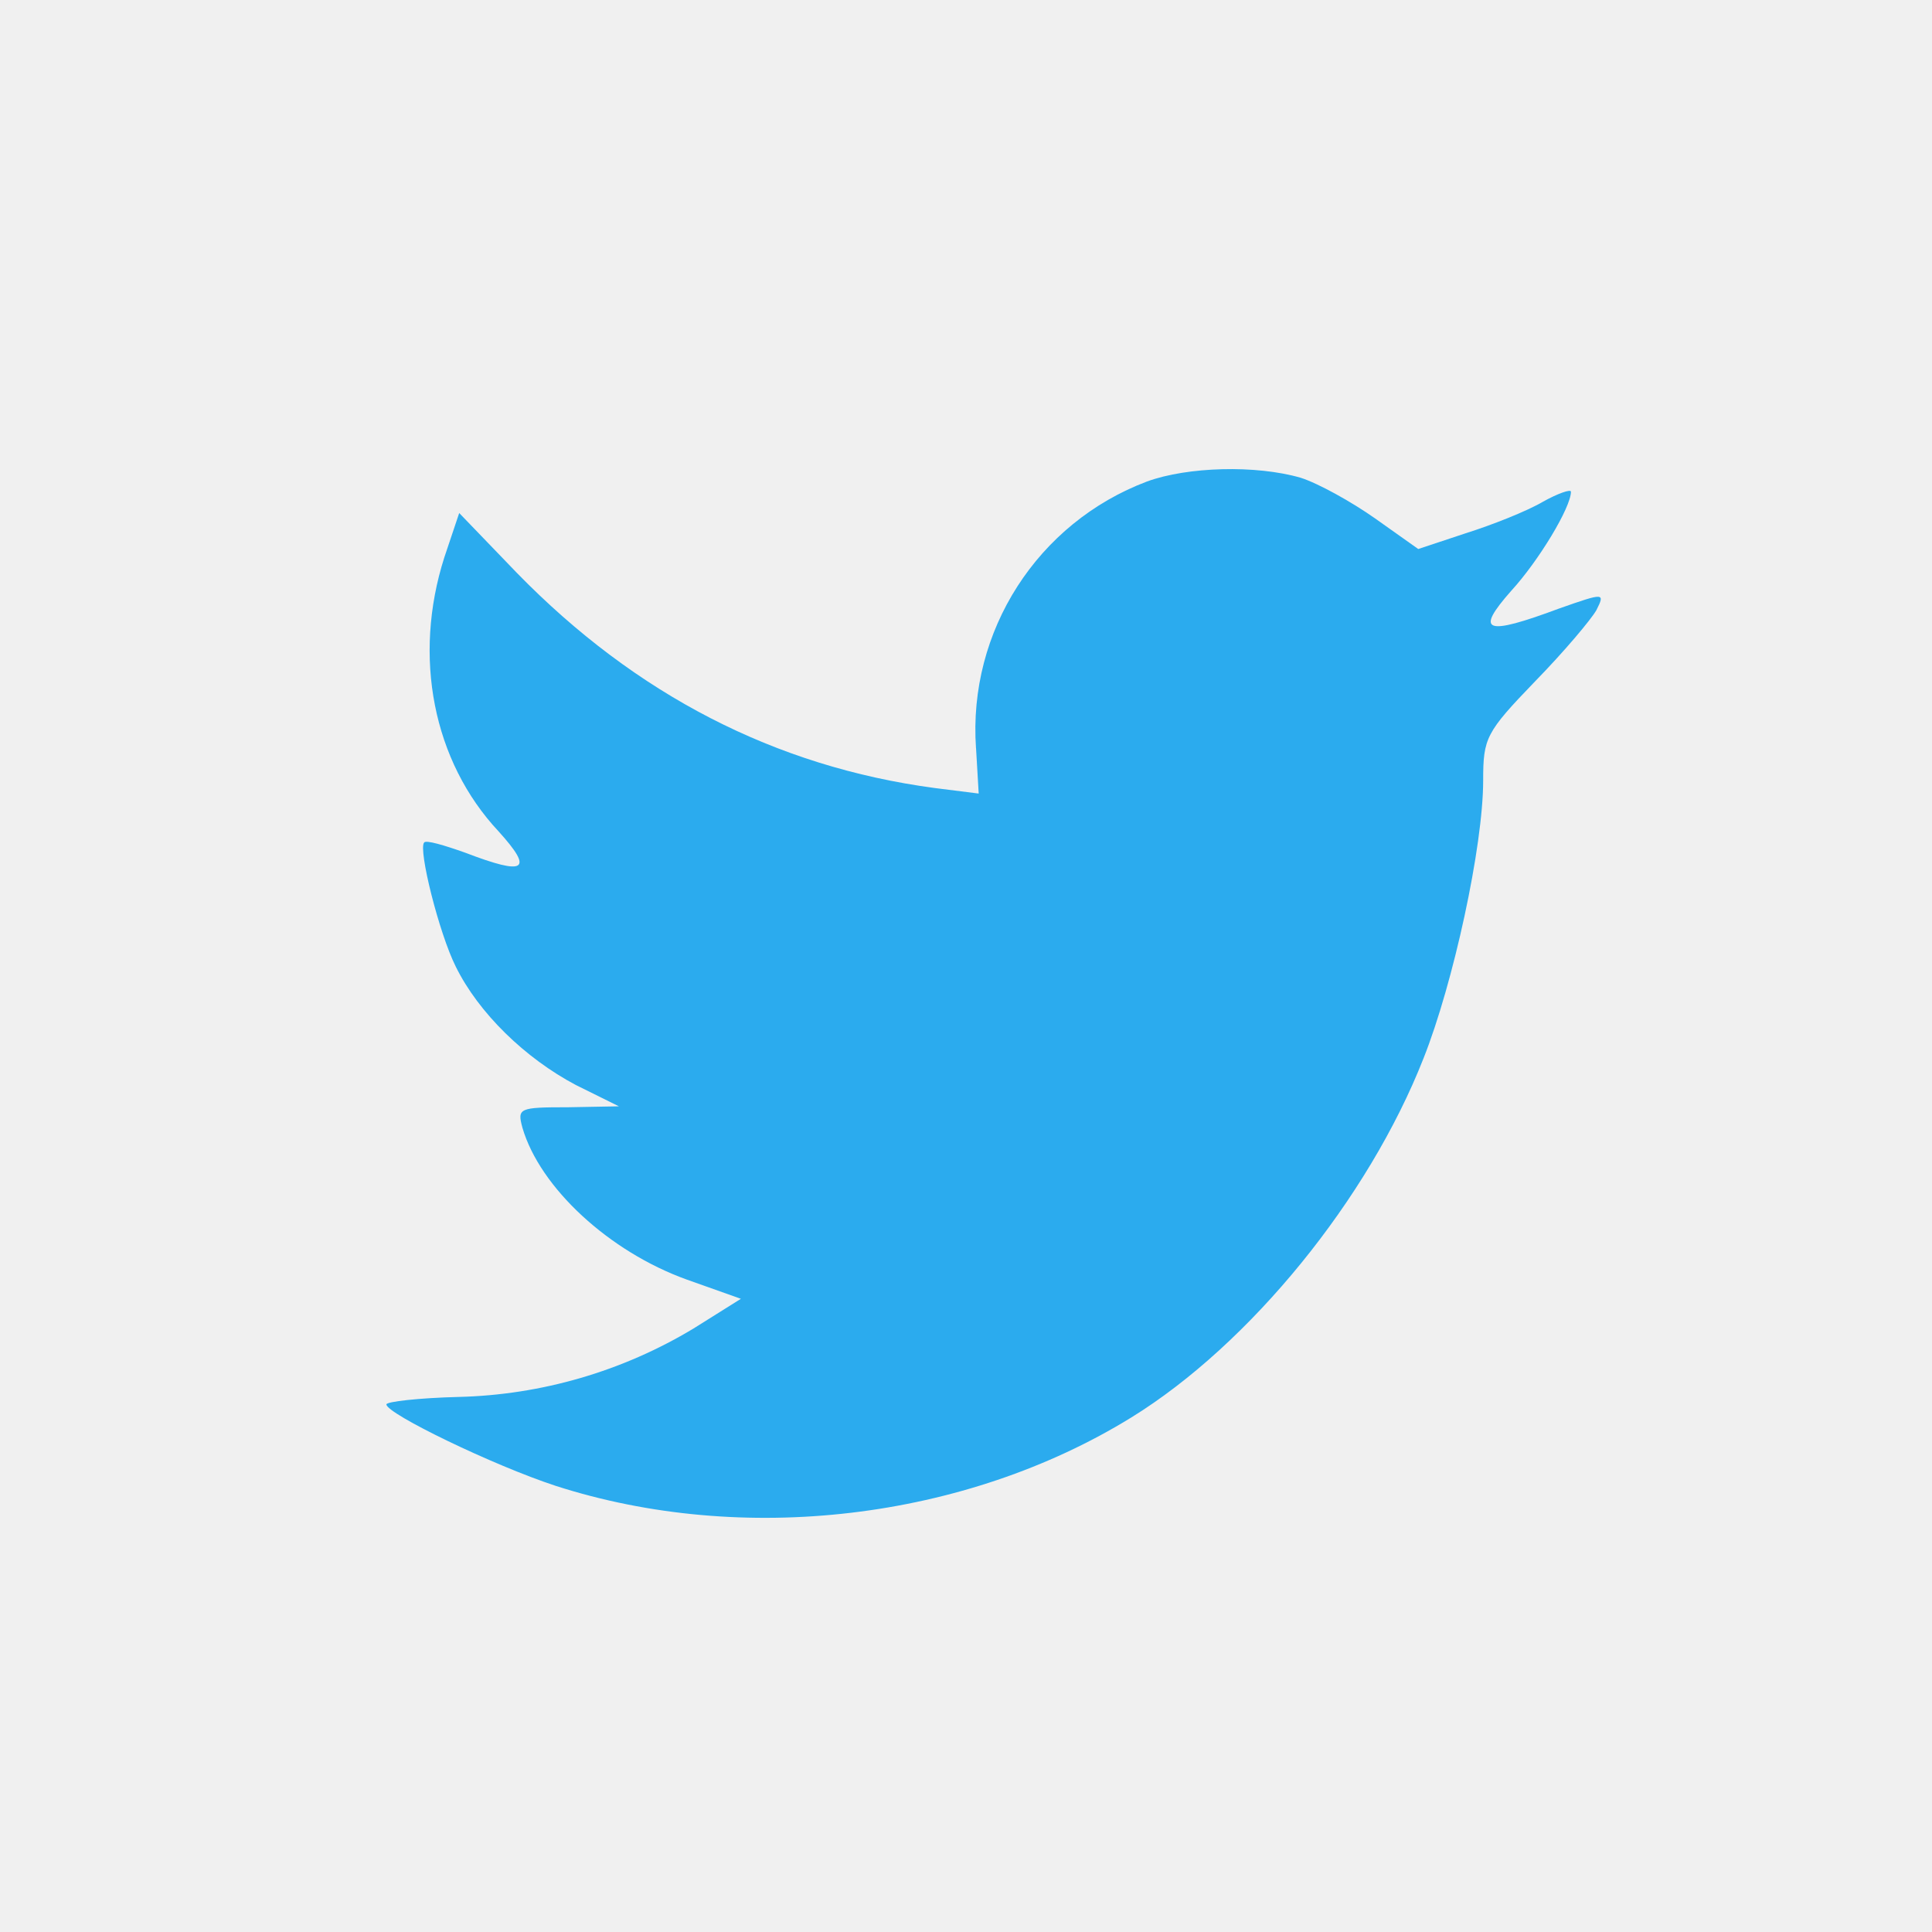
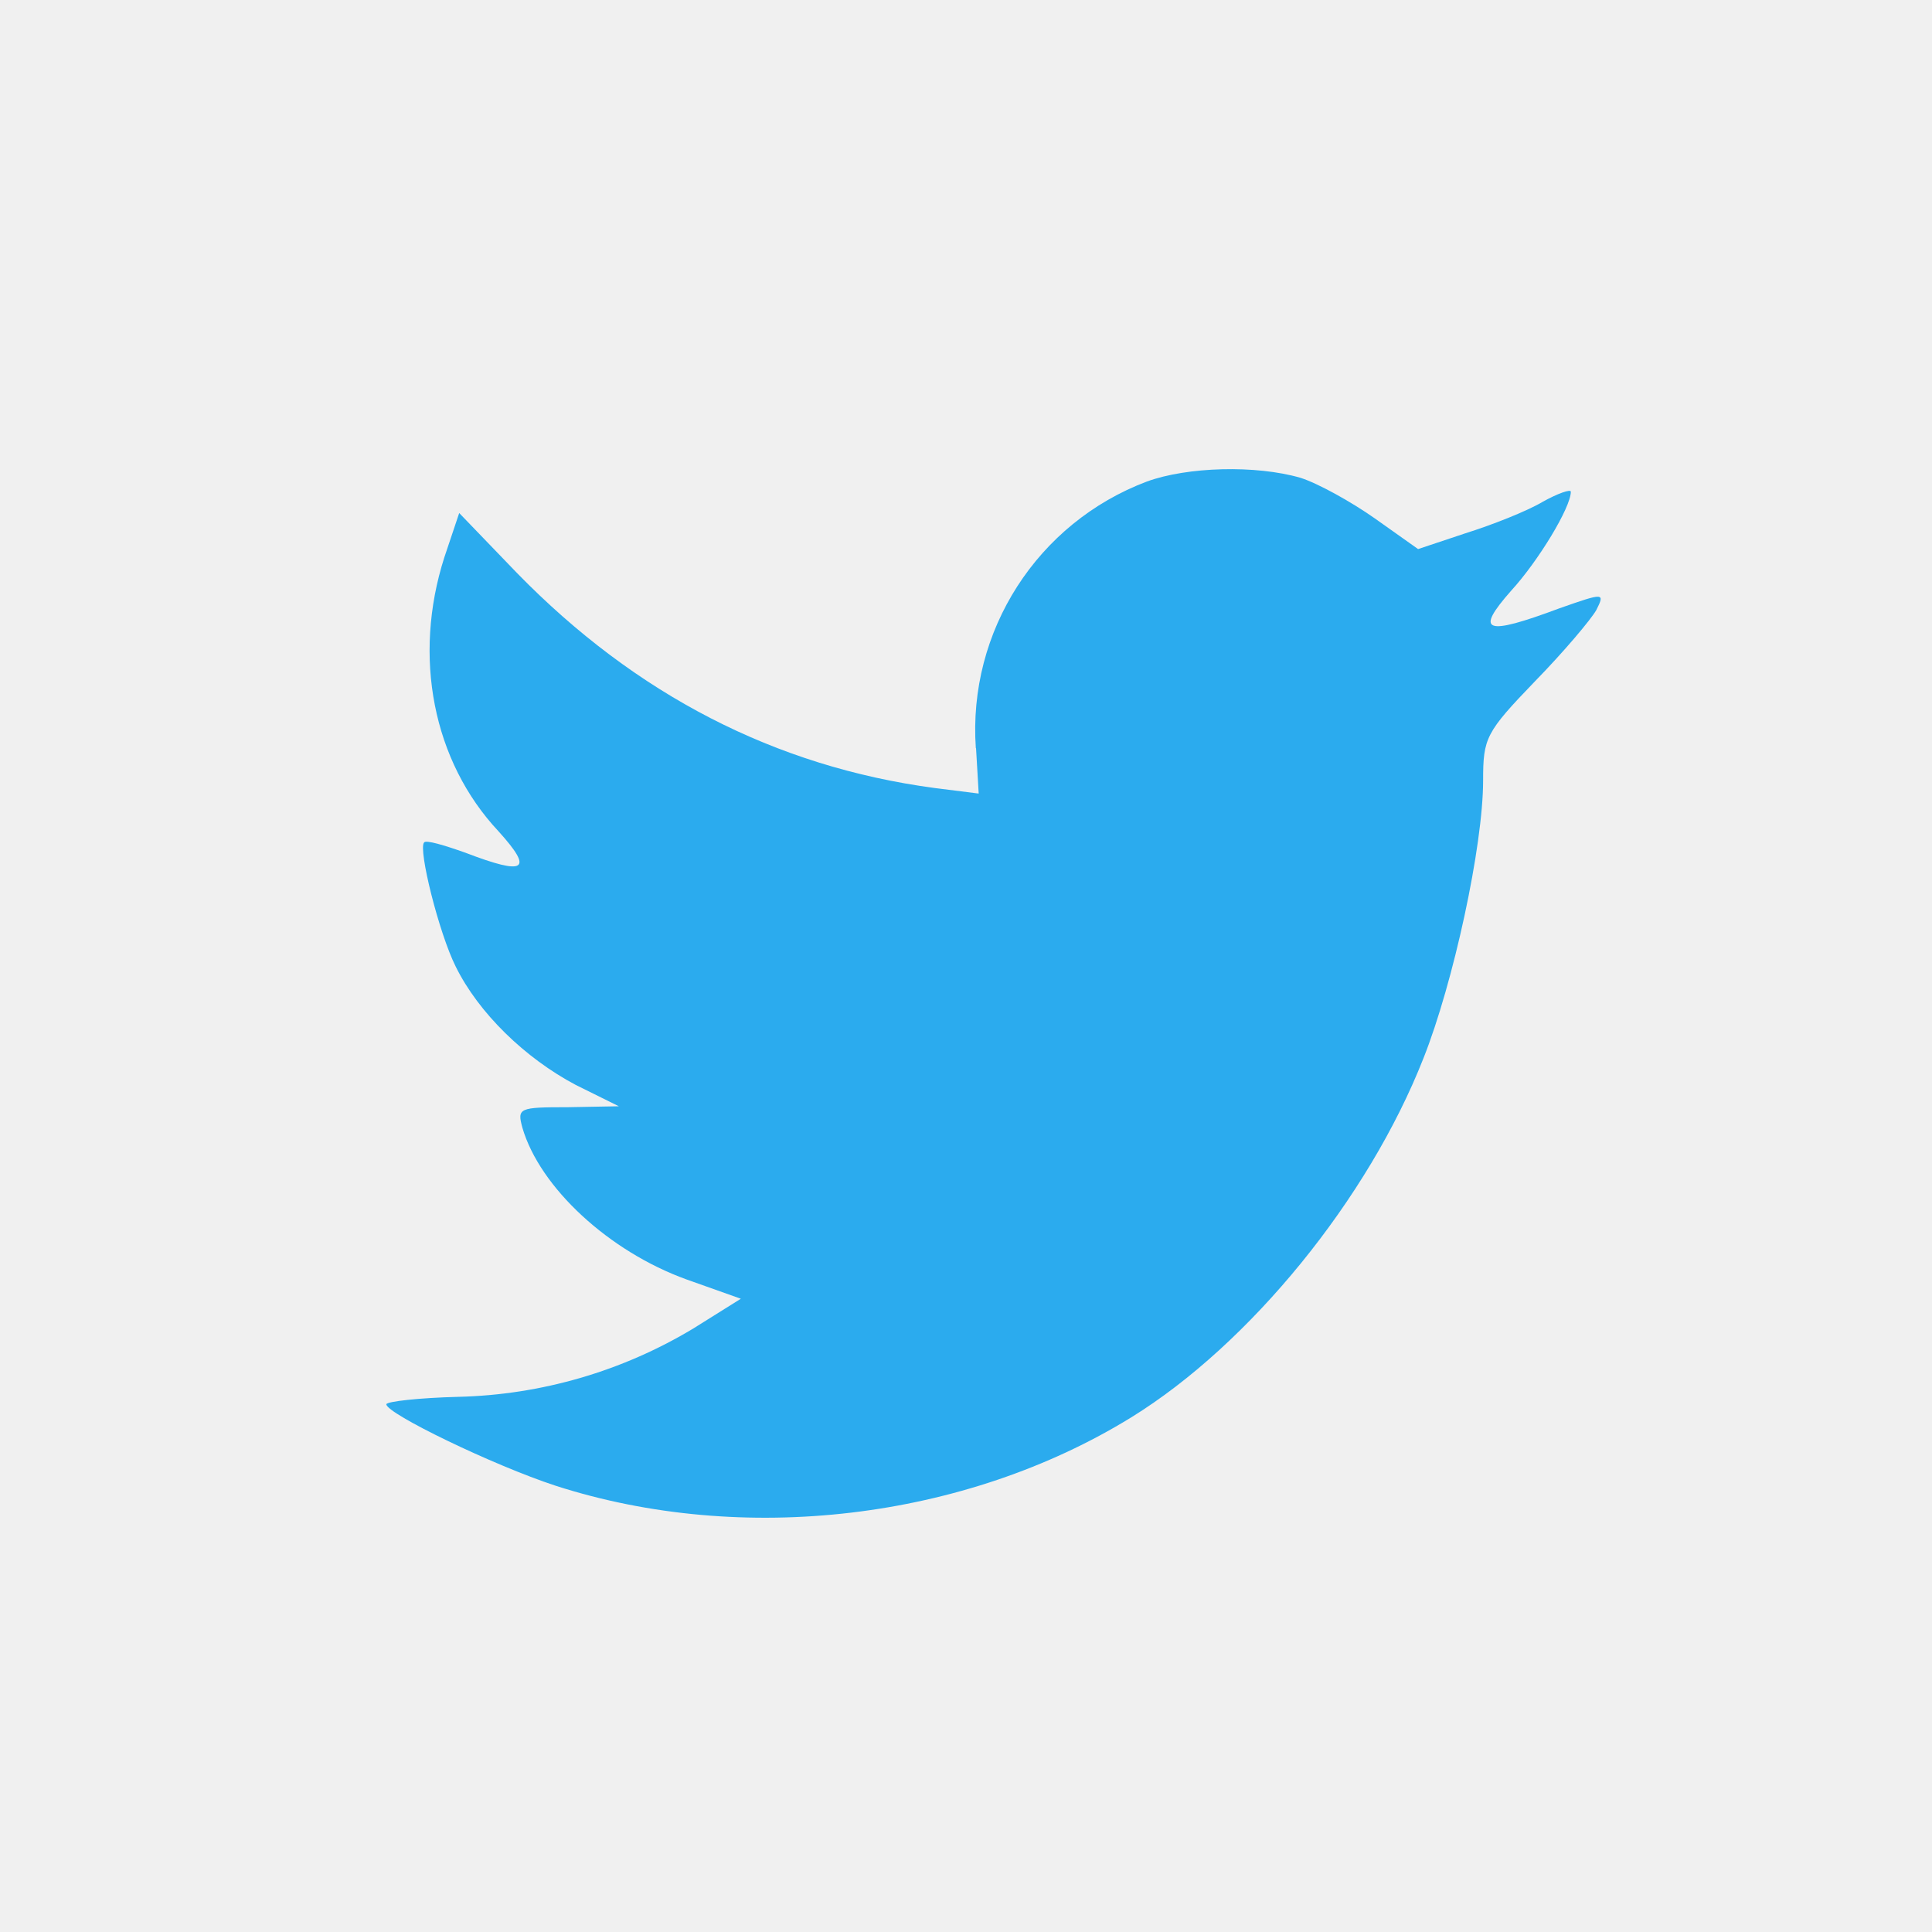
<svg xmlns="http://www.w3.org/2000/svg" width="35" height="35" viewBox="0 0 35 35">
  <g fill="none" fill-rule="evenodd">
    <path d="M17.5 35C27.165 35 35 27.165 35 17.5S27.165 0 17.5 0 0 7.835 0 17.5 7.835 35 17.5 35z" fill-opacity=".01" fill="#FFF" />
-     <path d="M17.682 13.554l.048.822-.795-.1c-2.893-.386-5.42-1.694-7.566-3.892l-1.05-1.09-.27.805c-.573 1.794-.208 3.69.985 4.964.636.704.492.805-.604.385-.38-.135-.715-.235-.746-.185-.112.117.27 1.644.572 2.247.413.84 1.256 1.66 2.178 2.147l.778.385-.92.017c-.892 0-.923.016-.828.37.318 1.09 1.574 2.246 2.973 2.75l.985.35-.858.538a8.66 8.66 0 0 1-4.26 1.24c-.716.018-1.304.085-1.304.135 0 .168 1.94 1.107 3.068 1.476 3.386 1.09 7.408.622 10.428-1.24 2.146-1.325 4.292-3.958 5.293-6.507.54-1.36 1.08-3.84 1.08-5.032 0-.77.048-.87.938-1.793.525-.537 1.018-1.124 1.113-1.292.16-.318.144-.318-.667-.033-1.35.503-1.542.436-.874-.32.492-.536 1.08-1.508 1.08-1.793 0-.052-.24.032-.51.183-.285.168-.92.42-1.398.57l-.858.285-.78-.553c-.428-.302-1.032-.637-1.35-.738-.81-.235-2.05-.2-2.782.067a4.806 4.806 0 0 0-3.1 4.83s-.143-2.13 0 0z" fill="#2BABEE" />
+     <path d="M17.682 13.554l.048.822-.795-.1c-2.893-.386-5.42-1.694-7.566-3.892l-1.05-1.09-.27.805c-.574 1.793-.21 3.69.984 4.963.636.704.492.805-.604.385-.38-.135-.715-.235-.746-.185-.112.117.27 1.644.572 2.247.413.84 1.256 1.66 2.178 2.147l.778.385-.92.017c-.892 0-.923.015-.828.37.318 1.09 1.574 2.245 2.973 2.75l.985.35-.858.537a8.66 8.66 0 0 1-4.26 1.24c-.716.018-1.304.085-1.304.135 0 .168 1.94 1.107 3.068 1.476 3.386 1.09 7.408.622 10.428-1.24 2.146-1.325 4.292-3.958 5.293-6.507.54-1.36 1.08-3.84 1.08-5.03 0-.77.047-.87.937-1.794.525-.537 1.018-1.124 1.113-1.292.16-.318.144-.318-.667-.033-1.35.504-1.542.437-.874-.32.49-.535 1.08-1.507 1.08-1.792 0-.052-.24.032-.51.183-.286.17-.92.42-1.4.57l-.857.286-.78-.553c-.428-.302-1.032-.637-1.35-.738-.81-.235-2.05-.2-2.782.067a4.806 4.806 0 0 0-3.1 4.83s-.142-2.13 0 0z" fill="#2BABEE" />
  </g>
</svg>
